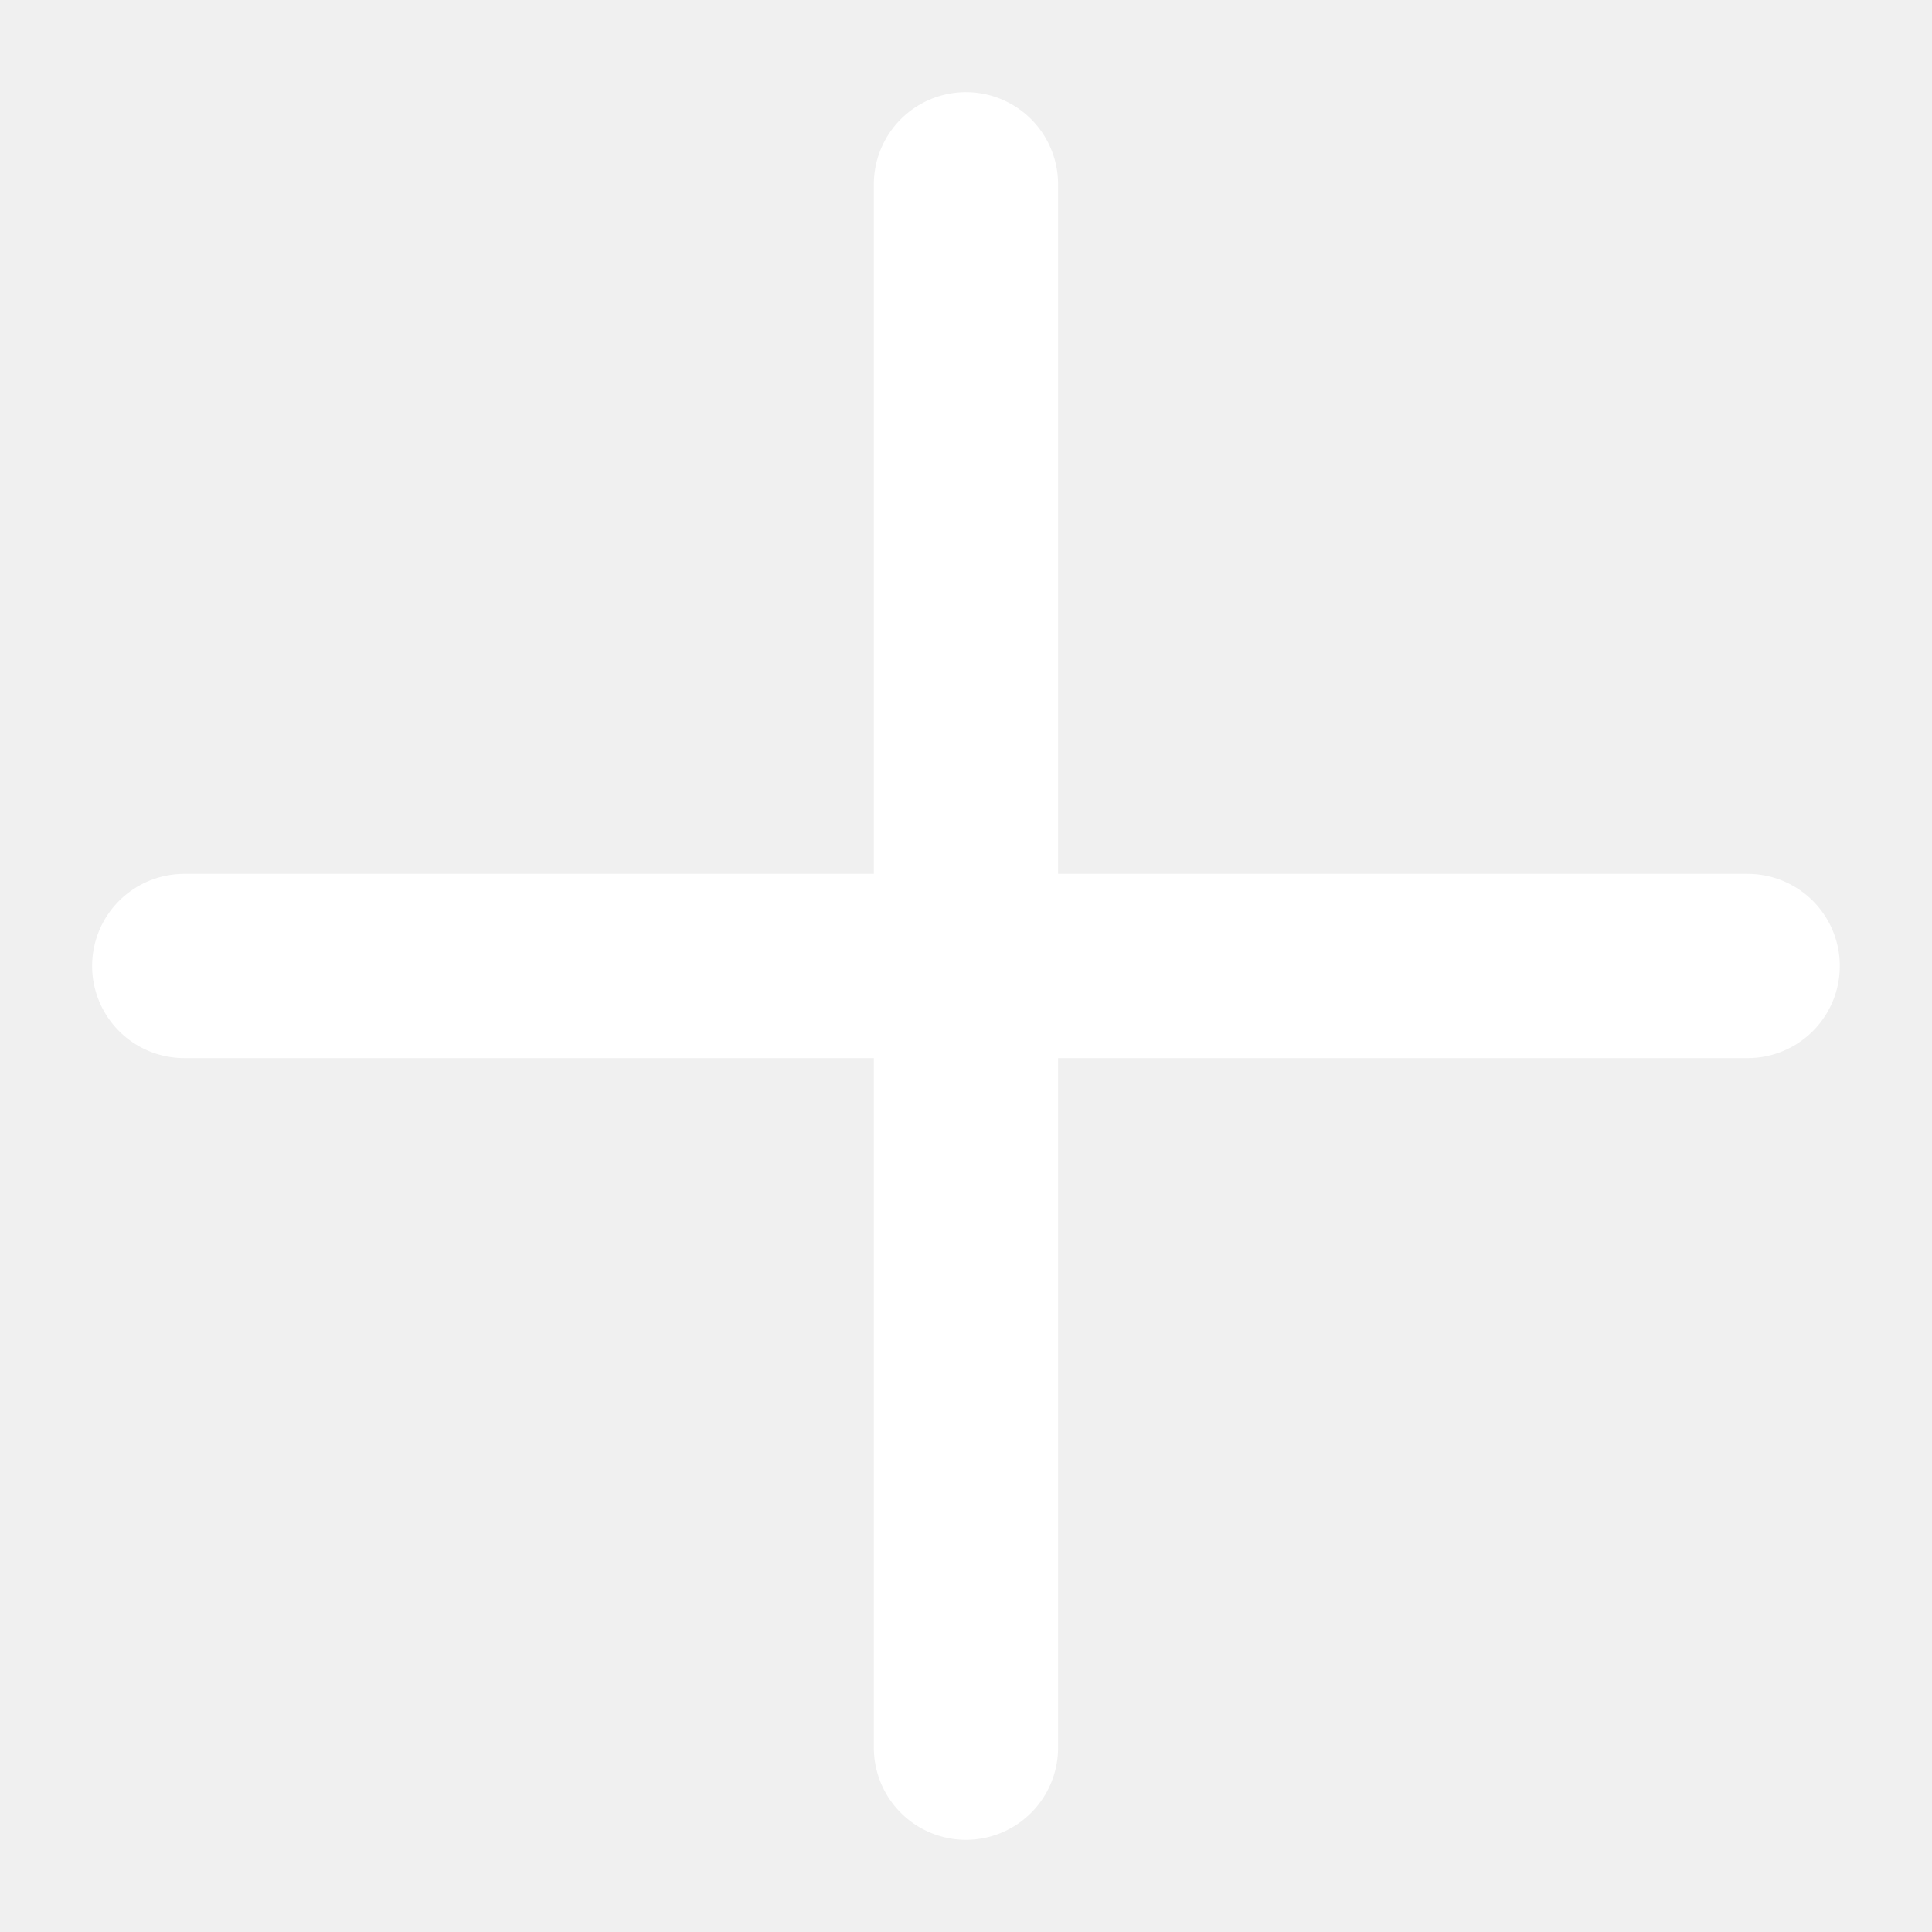
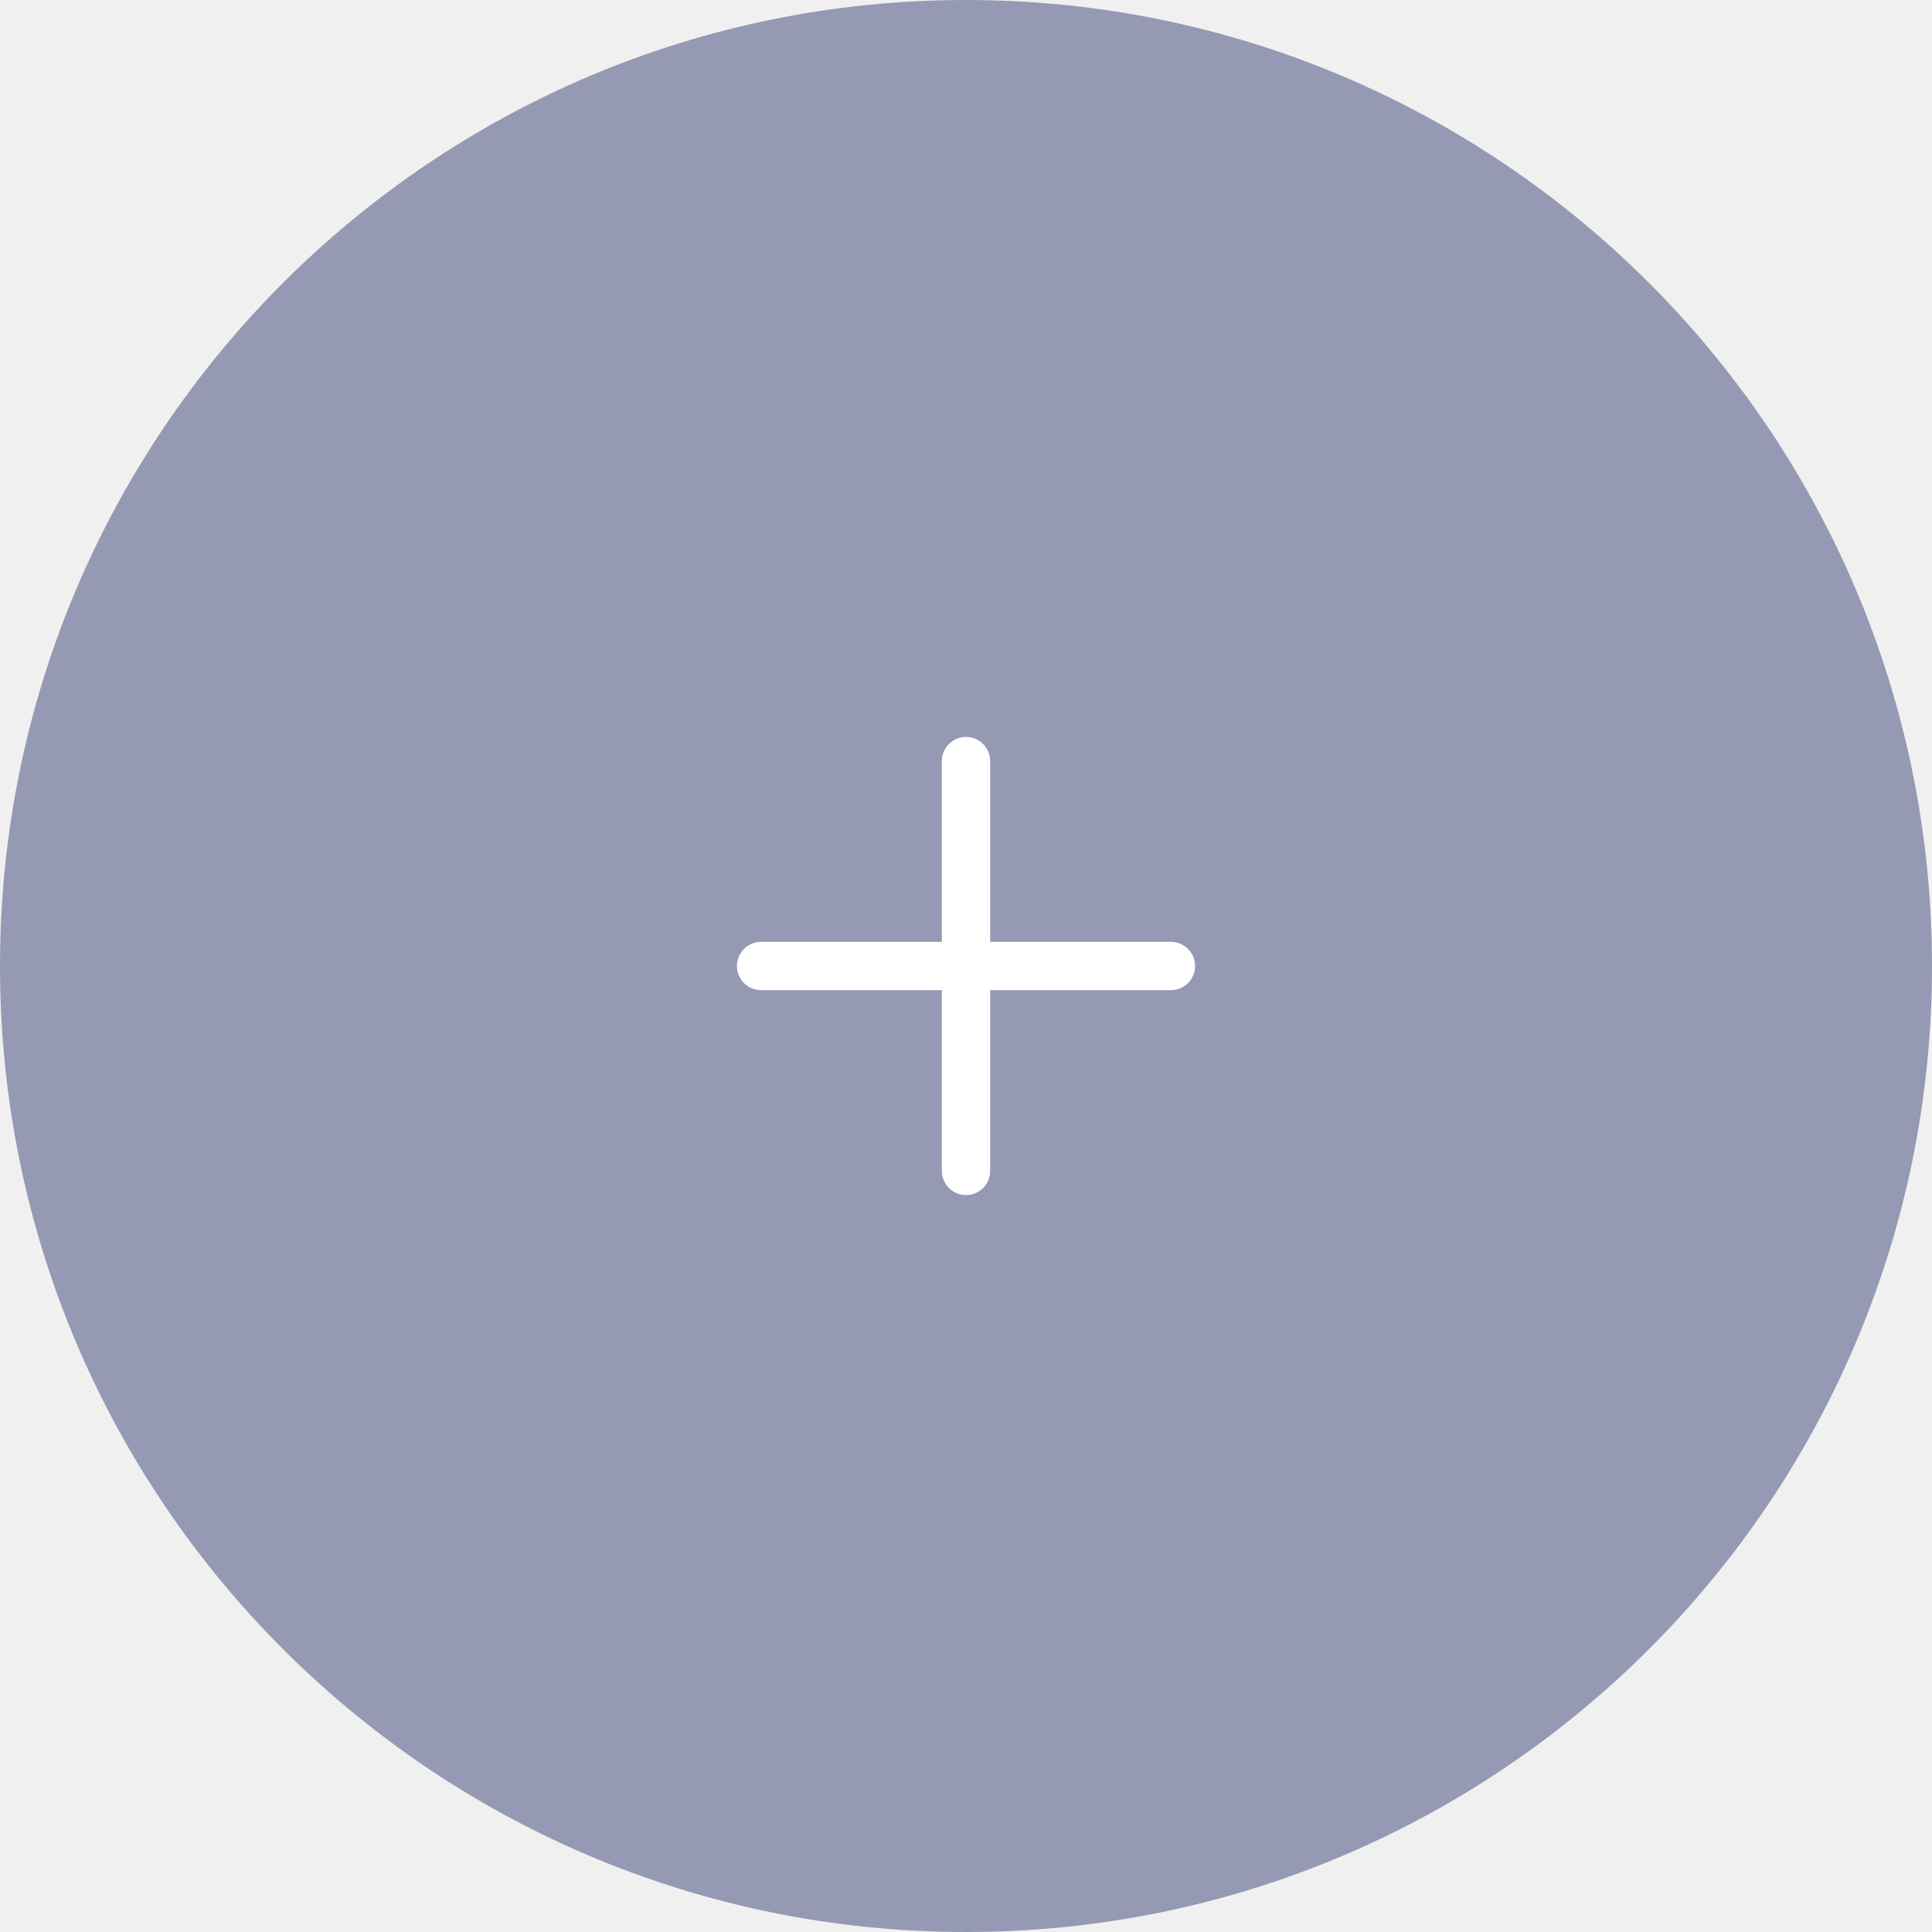
- <svg xmlns="http://www.w3.org/2000/svg" width="20.971" height="20.971" viewBox="0 0 20.971 20.971">
-   <g id="x" transform="translate(10.485 2) rotate(45)">
+ <svg xmlns="http://www.w3.org/2000/svg" id="_" data-name="+" width="80" height="80" viewBox="0 0 80 80">
+   <circle id="楕円形_81" data-name="楕円形 81" cx="40" cy="40" r="40" fill="#9599b3" />
+   <g id="x" transform="translate(40 31.515) rotate(45)">
    <line id="線_280" data-name="線 280" x1="12" y2="12" transform="translate(0 0)" fill="none" stroke="#fff" stroke-linecap="round" stroke-linejoin="round" stroke-width="2" />
    <line id="線_281" data-name="線 281" x2="12" y2="12" transform="translate(0 0)" fill="none" stroke="#fff" stroke-linecap="round" stroke-linejoin="round" stroke-width="2" />
  </g>
</svg>
